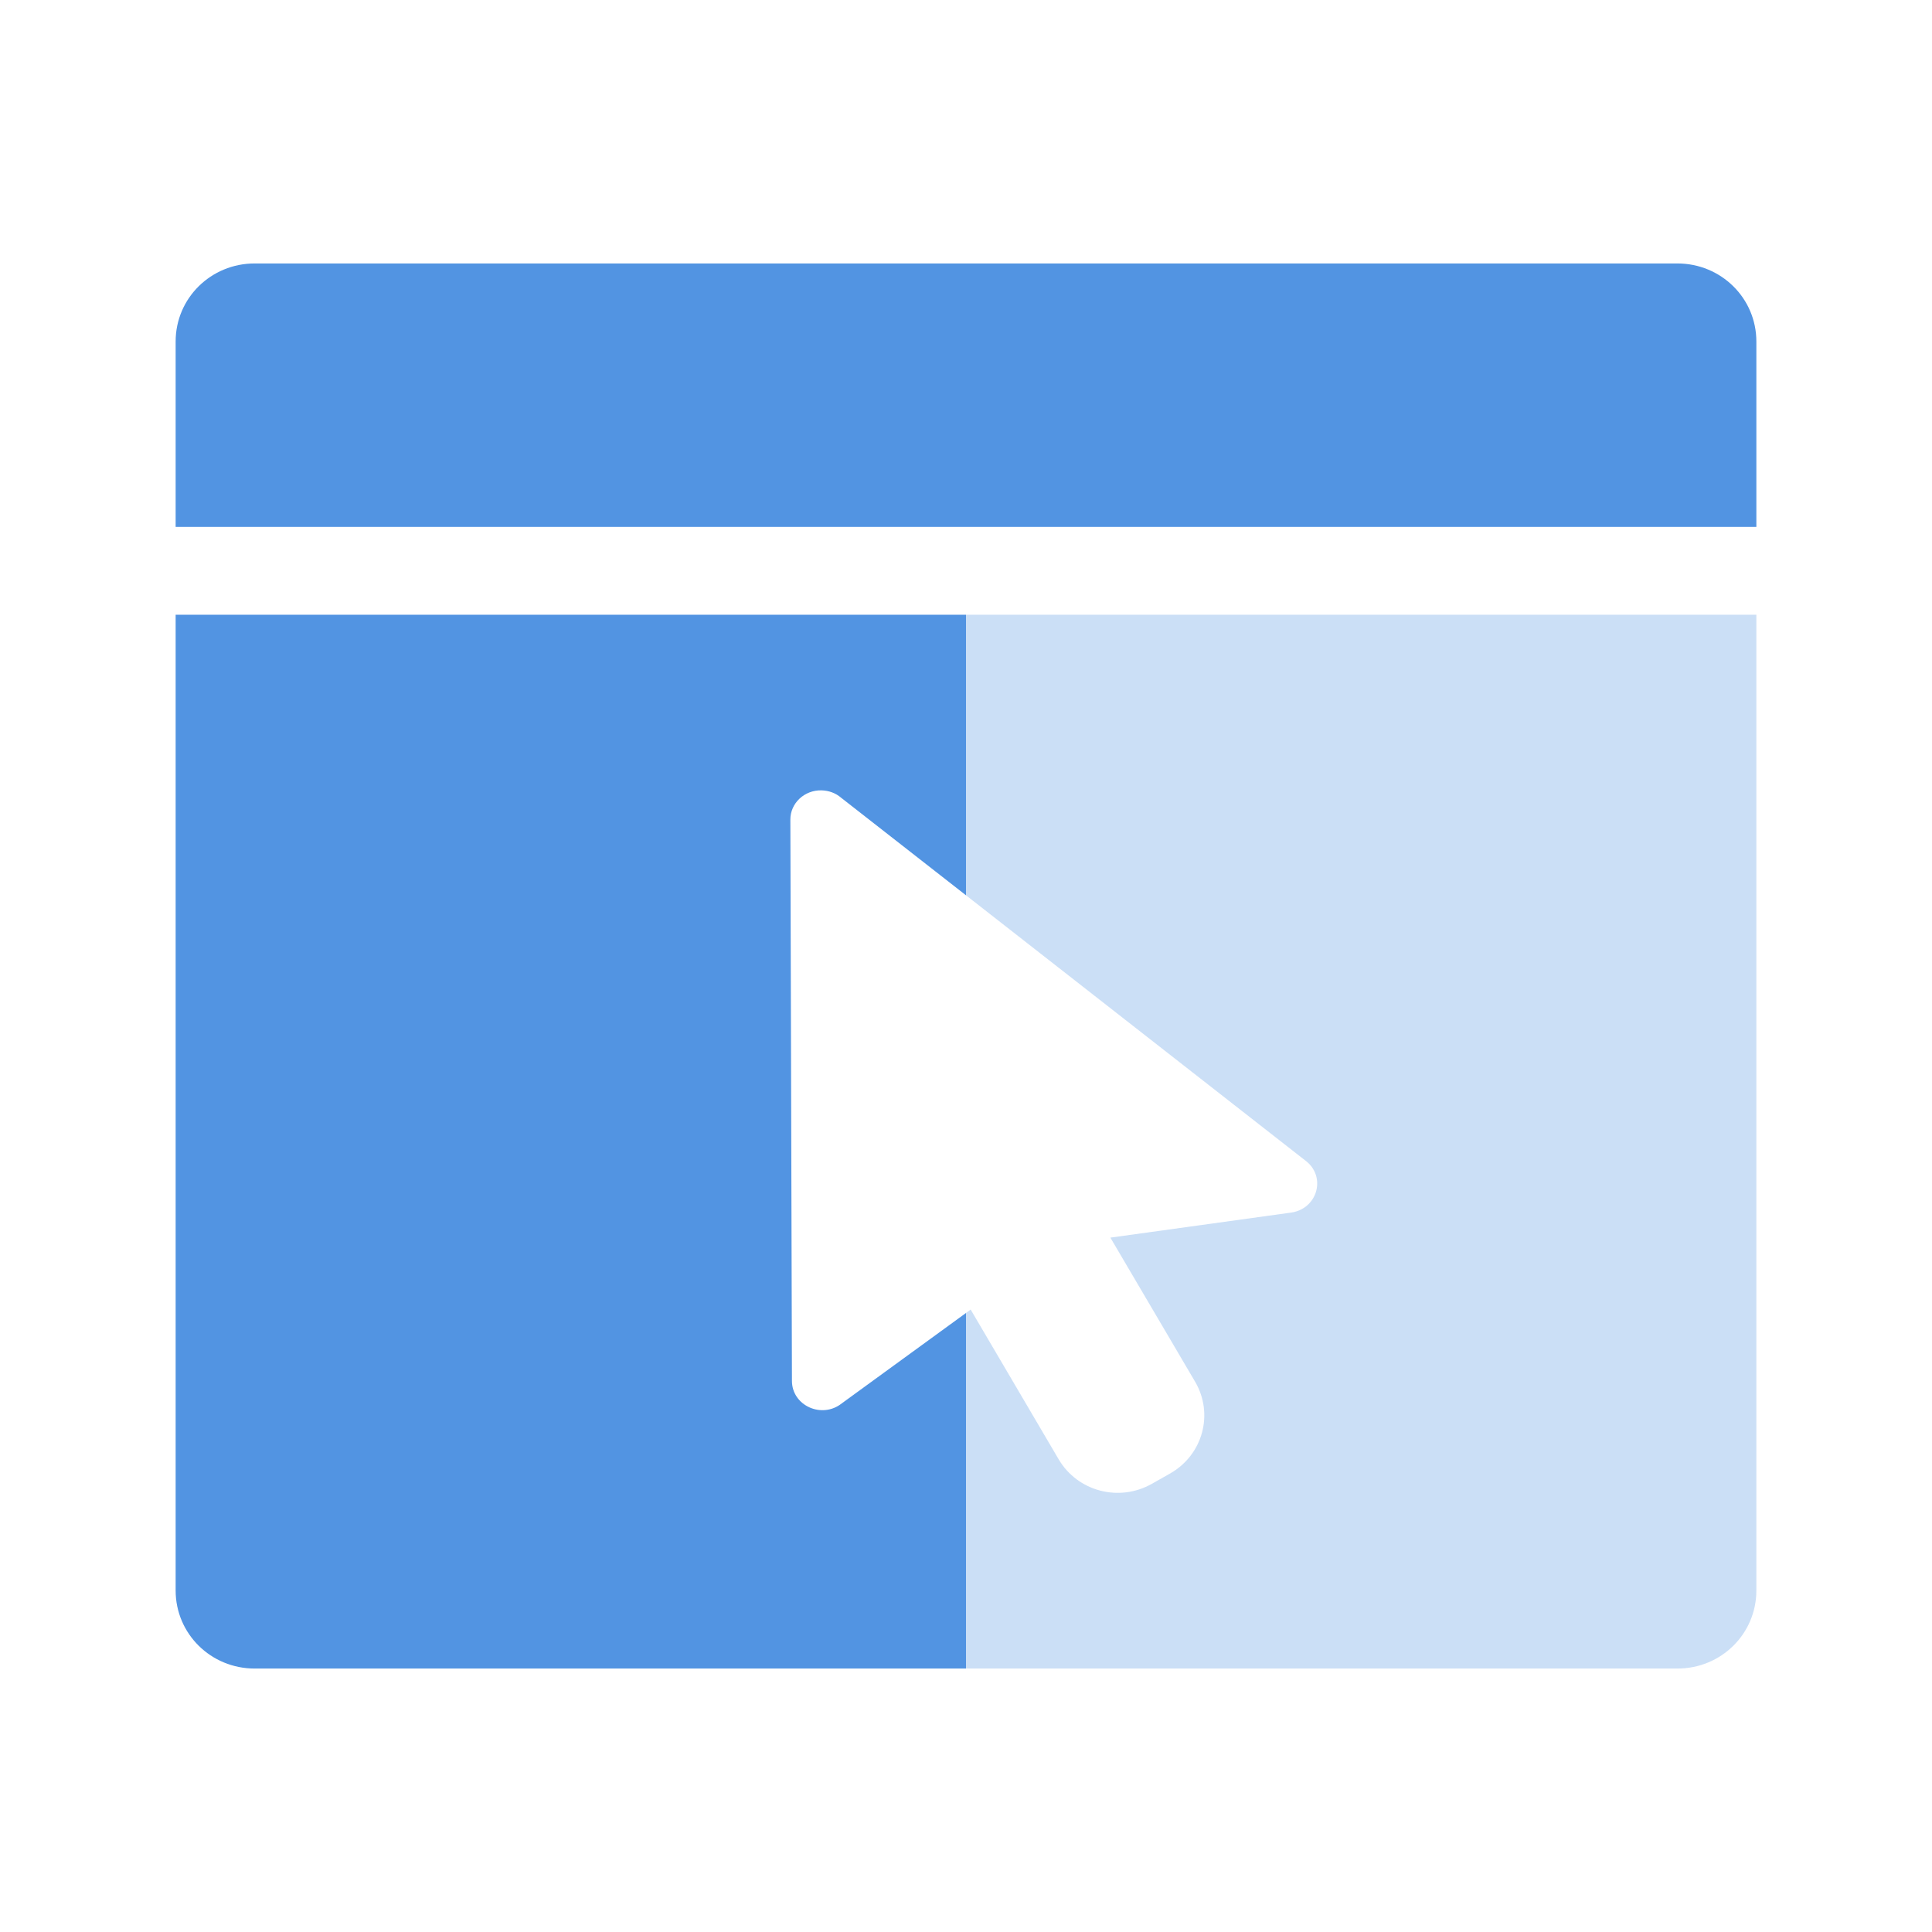
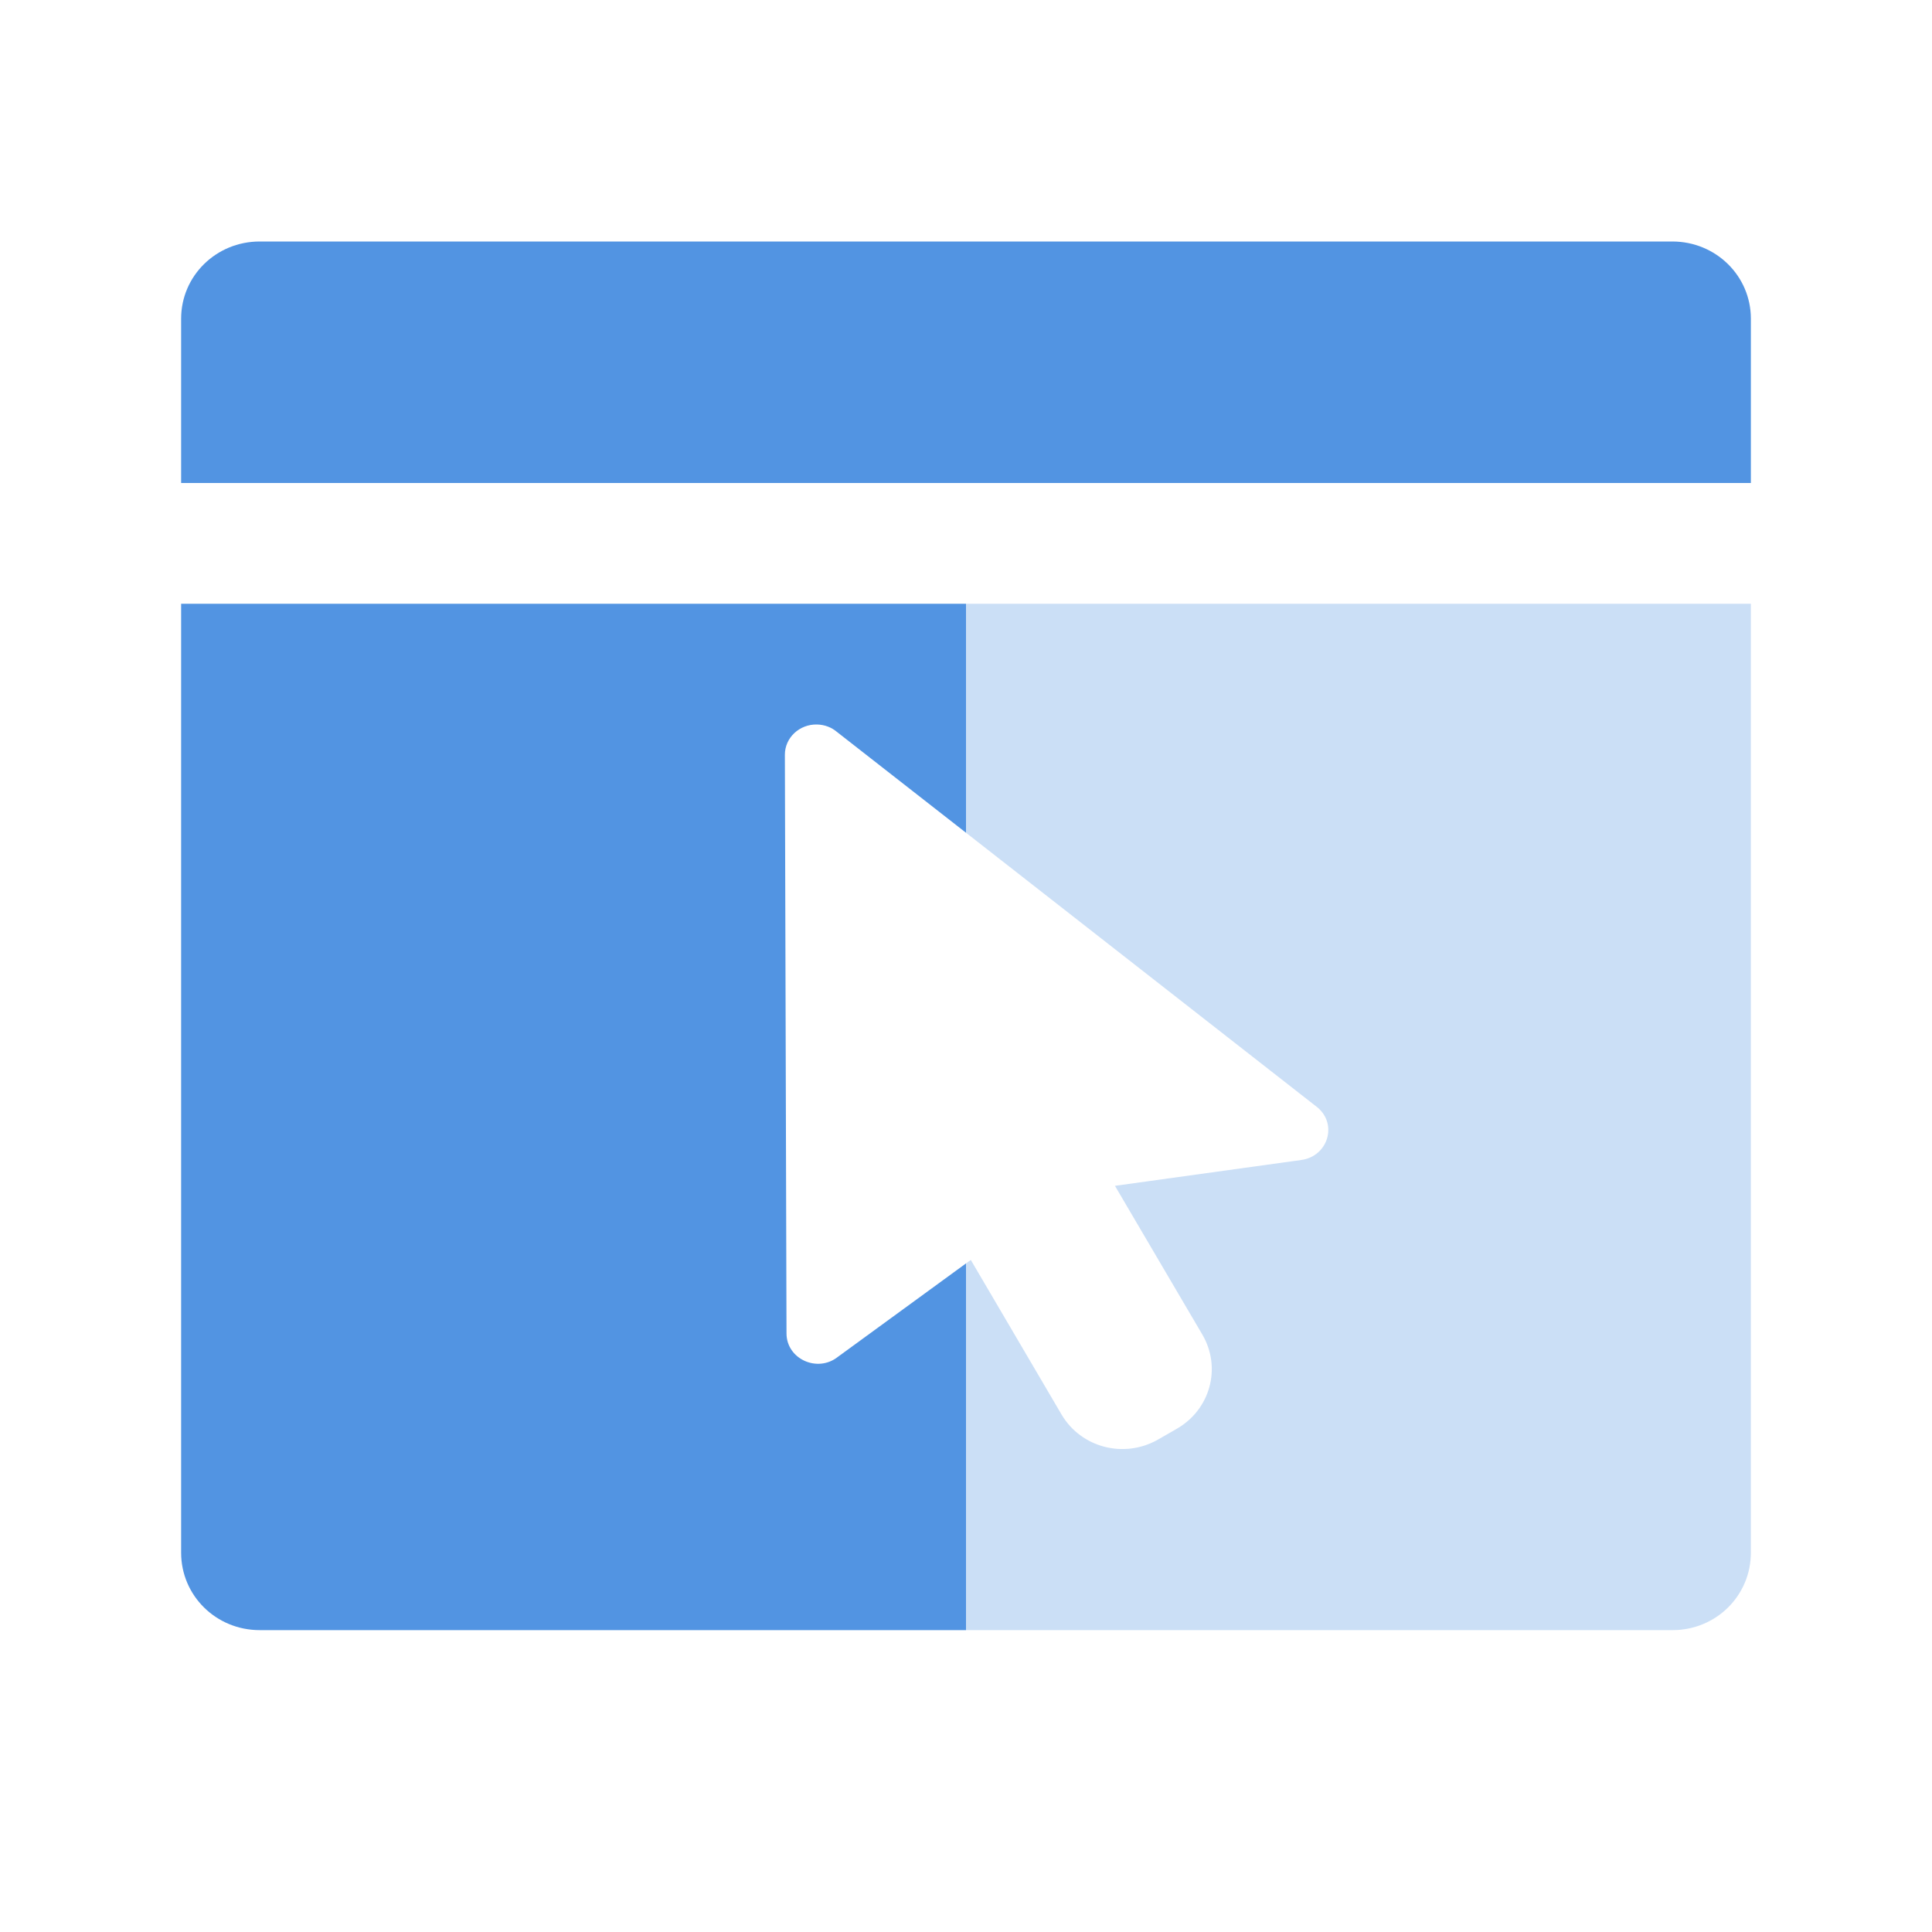
- <svg xmlns="http://www.w3.org/2000/svg" id="22-22-svg18" width="22" height="22" version="1">
-   <g id="22-22-krusader_root">
+ <svg xmlns="http://www.w3.org/2000/svg" id="22-22-svg18" width="32" height="32" version="1">
+   <defs id="defs10" />
+   <g id="22-22-krusader_root" transform="translate(32,10)">
    <rect id="22-22-rect869" width="22" height="22" x="0" y="0" style="opacity:0.001;fill:#000000;fill-opacity:1;stroke:none;stroke-width:2.566;stroke-linecap:round;stroke-linejoin:round;stroke-miterlimit:4;stroke-dasharray:none;stroke-opacity:1" />
    <path id="22-22-path2" d="M 2,7 V 18.111 C 2,18.604 2.401,19 2.9,19 H 11 V 14.951 L 9.586,15.98 C 9.36,16.161 9.018,16.007 9.018,15.724 L 9,9.334 C 8.999,9.146 9.16,8.995 9.355,9 9.438,9.002 9.517,9.031 9.578,9.084 L 11,10.195 V 7 Z" style="fill:#5294e2;fill-opacity:1;stroke-width:0.894" />
    <path id="22-22-path4" d="m 11,7 v 3.195 l 3.883,3.035 c 0.22,0.189 0.11,0.538 -0.182,0.578 l -2.057,0.285 0.965,1.641 c 0.215,0.367 0.088,0.833 -0.285,1.045 l -0.207,0.117 c -0.373,0.212 -0.847,0.087 -1.062,-0.279 L 11.053,14.912 11,14.951 V 19 h 8.102 C 19.6,19 20,18.604 20,18.111 V 7 Z" style="opacity:0.3;fill:#5294e2;fill-opacity:1;stroke-width:0.894" />
    <path id="22-22-path6" d="M 2.9,3 C 2.401,3 2,3.396 2,3.889 V 6 H 20 V 3.889 C 20,3.396 19.599,3 19.1,3 Z" style="fill:#5294e2;fill-opacity:1;stroke-width:0.894" />
  </g>
+   <g id="krusader_root">
+     <rect style="opacity:0.001;fill:#000000;fill-opacity:1;stroke:none;stroke-width:3.733;stroke-linecap:round;stroke-linejoin:round;stroke-miterlimit:4;stroke-dasharray:none;stroke-opacity:1" y="0" x="0" height="32" width="32" id="rect822" />
+     <path id="path854" d="M 16 10 L 16 13.793 L 21.826 18.346 C 22.157 18.629 21.991 19.153 21.553 19.213 L 18.467 19.641 L 19.914 22.104 C 20.237 22.654 20.046 23.35 19.486 23.668 L 19.176 23.846 C 18.616 24.163 17.905 23.978 17.582 23.428 L 16.08 20.869 L 16 20.926 L 16 27 L 27.703 27 C 28.423 27 29 26.429 29 25.717 L 29 10 L 16 10 z " style="fill:#5294e2;fill-opacity:1;stroke-width:1.292;opacity:0.3" />
+     <path id="path849" d="M 4.301 4 C 3.58 4 3 4.57 3 5.279 L 3 8 L 29 8 L 29 5.279 C 29 4.57 28.42 4 27.699 4 L 4.301 4 z M 3 10 L 3 25.717 C 3 26.429 3.58 27 4.301 27 L 16 27 L 16 20.926 L 13.879 22.473 C 13.54 22.743 13.028 22.51 13.027 22.086 L 13 12.502 C 12.999 12.22 13.24 11.993 13.533 12 C 13.657 12.003 13.773 12.046 13.865 12.125 L 16 13.793 L 16 10 L 3 10 z " style="fill:#5294e2;fill-opacity:1;stroke-width:1.292" />
+   </g>
</svg>
